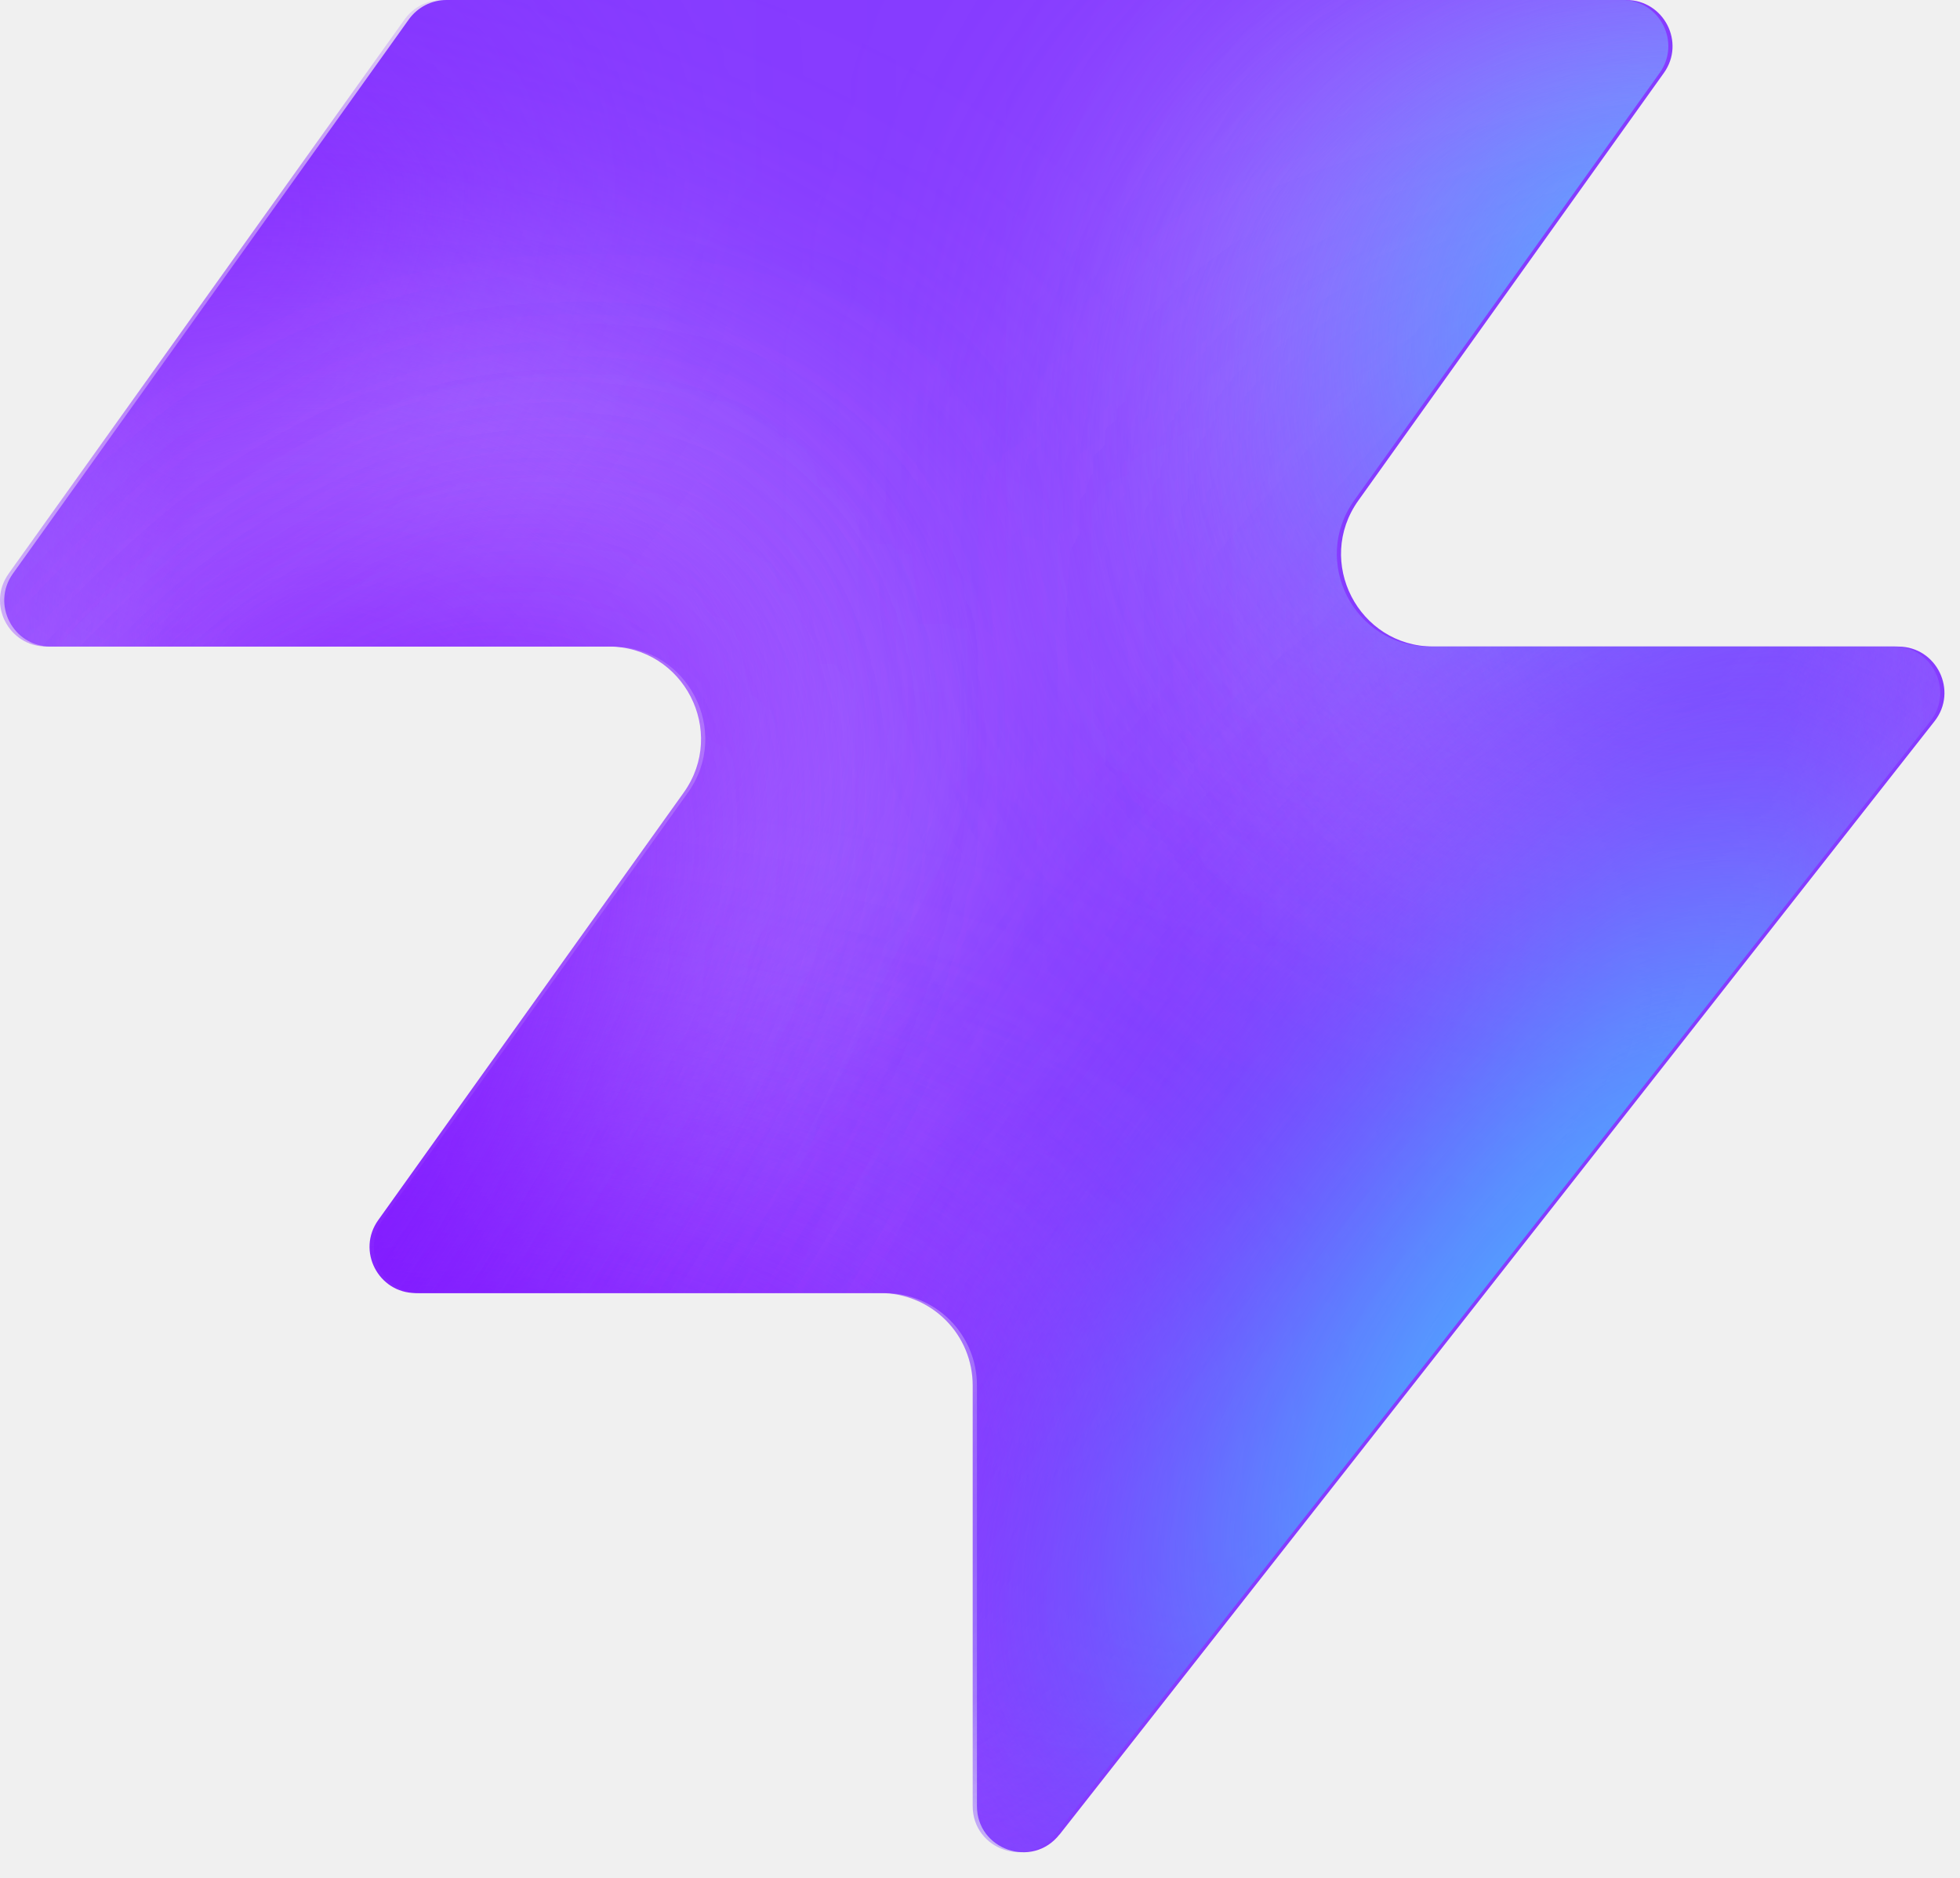
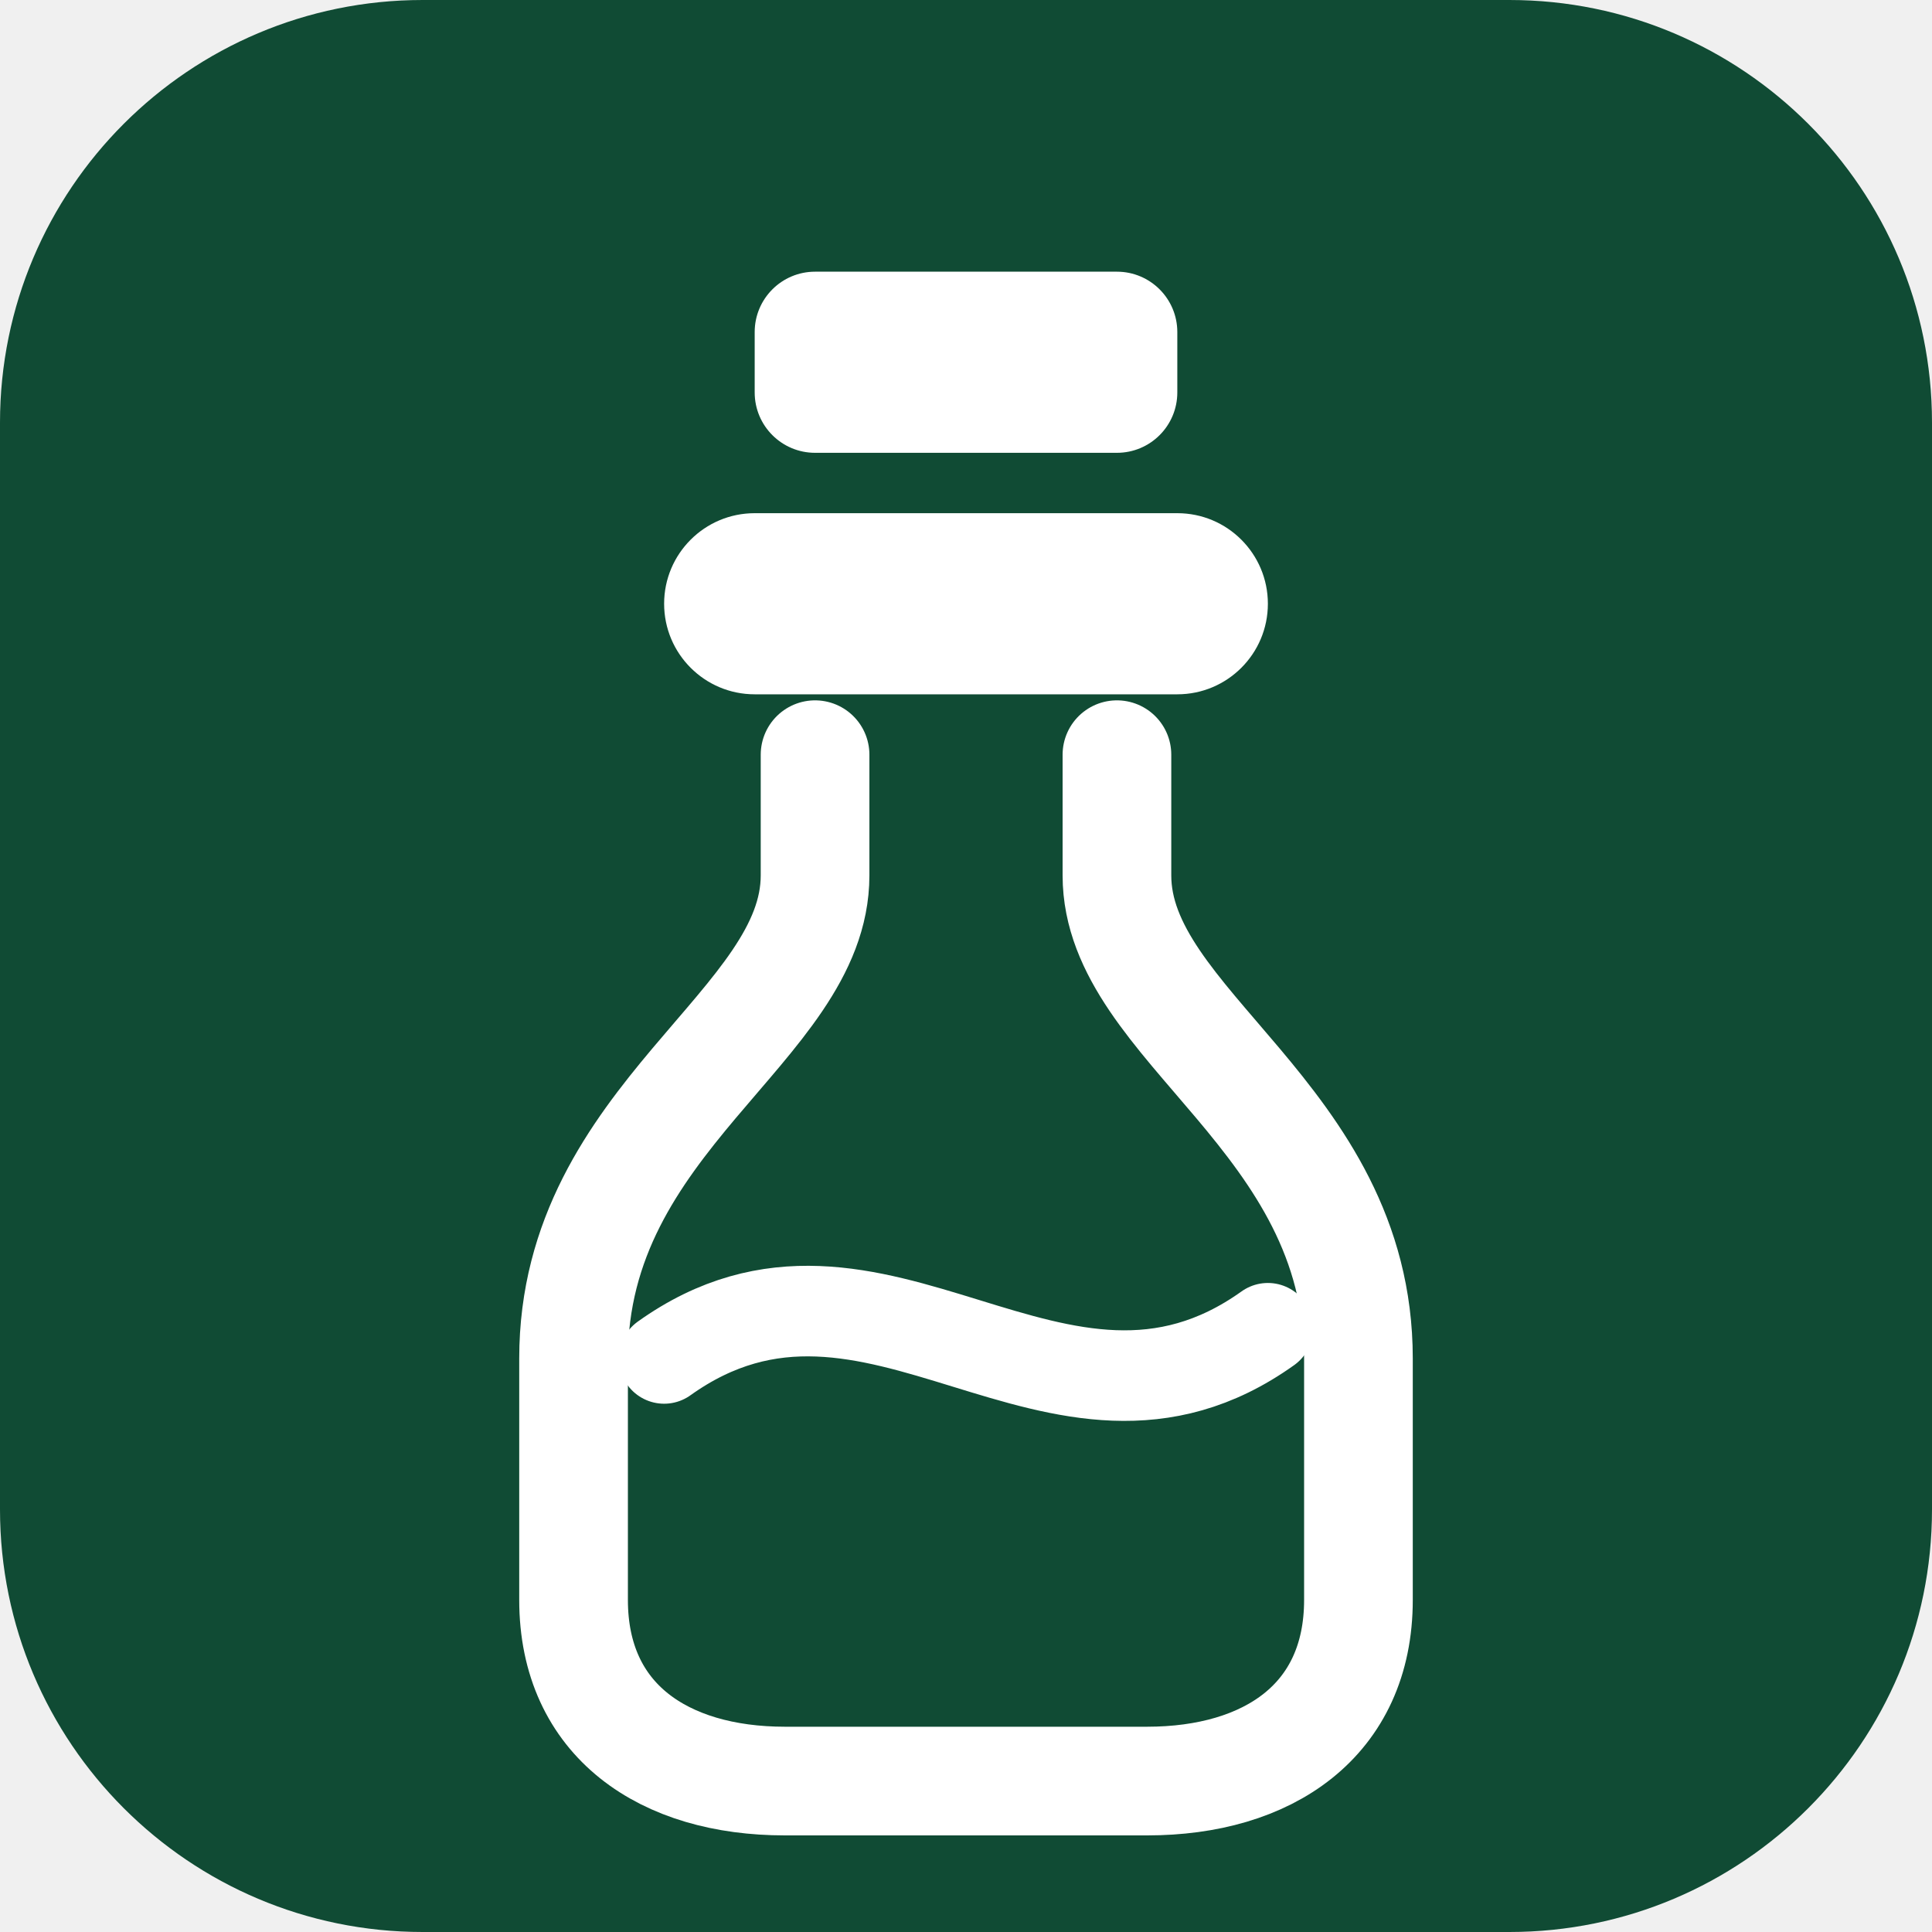
- <svg xmlns="http://www.w3.org/2000/svg" width="48" height="46" fill="none" viewBox="0 0 48 46">
-   <path fill="#863bff" d="M25.946 44.938c-.664.845-2.021.375-2.021-.698V33.937a2.26 2.26 0 0 0-2.262-2.262H10.287c-.92 0-1.456-1.04-.92-1.788l7.48-10.471c1.07-1.497 0-3.578-1.842-3.578H1.237c-.92 0-1.456-1.04-.92-1.788L10.013.474c.214-.297.556-.474.92-.474h28.894c.92 0 1.456 1.04.92 1.788l-7.48 10.471c-1.07 1.498 0 3.579 1.842 3.579h11.377c.943 0 1.473 1.088.89 1.83L25.947 44.94z" style="fill:#863bff;fill:color(display-p3 .525 .23 1);fill-opacity:1" />
-   <mask id="a" width="48" height="46" x="0" y="0" maskUnits="userSpaceOnUse" style="mask-type:alpha">
-     <path fill="#000" d="M25.842 44.938c-.664.844-2.021.375-2.021-.698V33.937a2.26 2.26 0 0 0-2.262-2.262H10.183c-.92 0-1.456-1.04-.92-1.788l7.48-10.471c1.07-1.498 0-3.579-1.842-3.579H1.133c-.92 0-1.456-1.04-.92-1.787L9.91.473c.214-.297.556-.474.92-.474h28.894c.92 0 1.456 1.04.92 1.788l-7.48 10.471c-1.07 1.498 0 3.578 1.842 3.578h11.377c.943 0 1.473 1.088.89 1.832L25.843 44.94z" style="fill:#000;fill-opacity:1" />
-   </mask>
-   <g mask="url(#a)">
-     <g filter="url(#b)">
-       <ellipse cx="5.508" cy="14.704" fill="#ede6ff" rx="5.508" ry="14.704" style="fill:#ede6ff;fill:color(display-p3 .927 .903 1);fill-opacity:1" transform="matrix(.00324 1 1 -.00324 -4.47 31.516)" />
-     </g>
-     <g filter="url(#c)">
-       <ellipse cx="10.399" cy="29.851" fill="#ede6ff" rx="10.399" ry="29.851" style="fill:#ede6ff;fill:color(display-p3 .927 .903 1);fill-opacity:1" transform="matrix(.00324 1 1 -.00324 -39.328 7.883)" />
-     </g>
-     <g filter="url(#d)">
-       <ellipse cx="5.508" cy="30.487" fill="#7e14ff" rx="5.508" ry="30.487" style="fill:#7e14ff;fill:color(display-p3 .492 .077 1);fill-opacity:1" transform="rotate(89.814 -25.913 -14.639)scale(1 -1)" />
-     </g>
-     <g filter="url(#e)">
-       <ellipse cx="5.508" cy="30.599" fill="#7e14ff" rx="5.508" ry="30.599" style="fill:#7e14ff;fill:color(display-p3 .492 .077 1);fill-opacity:1" transform="rotate(89.814 -32.644 -3.334)scale(1 -1)" />
-     </g>
-     <g filter="url(#f)">
-       <ellipse cx="5.508" cy="30.599" fill="#7e14ff" rx="5.508" ry="30.599" style="fill:#7e14ff;fill:color(display-p3 .492 .077 1);fill-opacity:1" transform="matrix(.00324 1 1 -.00324 -34.34 30.47)" />
-     </g>
-     <g filter="url(#g)">
-       <ellipse cx="14.072" cy="22.078" fill="#ede6ff" rx="14.072" ry="22.078" style="fill:#ede6ff;fill:color(display-p3 .927 .903 1);fill-opacity:1" transform="rotate(93.35 24.506 48.493)scale(-1 1)" />
-     </g>
-     <g filter="url(#h)">
-       <ellipse cx="3.47" cy="21.501" fill="#7e14ff" rx="3.47" ry="21.501" style="fill:#7e14ff;fill:color(display-p3 .492 .077 1);fill-opacity:1" transform="rotate(89.009 28.708 47.59)scale(-1 1)" />
-     </g>
-     <g filter="url(#i)">
-       <ellipse cx="3.47" cy="21.501" fill="#7e14ff" rx="3.47" ry="21.501" style="fill:#7e14ff;fill:color(display-p3 .492 .077 1);fill-opacity:1" transform="rotate(89.009 28.708 47.59)scale(-1 1)" />
-     </g>
-     <g filter="url(#j)">
-       <ellipse cx=".387" cy="8.972" fill="#7e14ff" rx="4.407" ry="29.108" style="fill:#7e14ff;fill:color(display-p3 .492 .077 1);fill-opacity:1" transform="rotate(39.51 .387 8.972)" />
-     </g>
-     <g filter="url(#k)">
-       <ellipse cx="47.523" cy="-6.092" fill="#7e14ff" rx="4.407" ry="29.108" style="fill:#7e14ff;fill:color(display-p3 .492 .077 1);fill-opacity:1" transform="rotate(37.892 47.523 -6.092)" />
-     </g>
-     <g filter="url(#l)">
-       <ellipse cx="41.412" cy="6.333" fill="#47bfff" rx="5.971" ry="9.665" style="fill:#47bfff;fill:color(display-p3 .28 .748 1);fill-opacity:1" transform="rotate(37.892 41.412 6.333)" />
-     </g>
-     <g filter="url(#m)">
-       <ellipse cx="-1.879" cy="38.332" fill="#7e14ff" rx="4.407" ry="29.108" style="fill:#7e14ff;fill:color(display-p3 .492 .077 1);fill-opacity:1" transform="rotate(37.892 -1.88 38.332)" />
-     </g>
-     <g filter="url(#n)">
-       <ellipse cx="-1.879" cy="38.332" fill="#7e14ff" rx="4.407" ry="29.108" style="fill:#7e14ff;fill:color(display-p3 .492 .077 1);fill-opacity:1" transform="rotate(37.892 -1.88 38.332)" />
-     </g>
-     <g filter="url(#o)">
-       <ellipse cx="35.651" cy="29.907" fill="#7e14ff" rx="4.407" ry="29.108" style="fill:#7e14ff;fill:color(display-p3 .492 .077 1);fill-opacity:1" transform="rotate(37.892 35.651 29.907)" />
-     </g>
-     <g filter="url(#p)">
-       <ellipse cx="38.418" cy="32.4" fill="#47bfff" rx="5.971" ry="15.297" style="fill:#47bfff;fill:color(display-p3 .28 .748 1);fill-opacity:1" transform="rotate(37.892 38.418 32.4)" />
-     </g>
+ <svg xmlns="http://www.w3.org/2000/svg" viewBox="0 0 64 64" role="img" aria-labelledby="title desc">
+   <rect width="64" height="64" rx="14" fill="#104B34" />
+   <g fill="none" stroke="#FFFFFF" stroke-linecap="round" stroke-linejoin="round">
+     <rect x="25" y="9" width="14" height="6" rx="2" fill="#FFFFFF" stroke="none" />
+     <rect x="22" y="17" width="20" height="6" rx="3" fill="#FFFFFF" stroke="none" />
+     <path d="M27 25v4c0 5-8 8-8 16v8c0 4 3 6 7 6h12c4 0 7-2 7-6v-8c0-8-8-11-8-16v-4" stroke-width="3.6" />
+     <path d="M22 45c7-5 13 4 20-1" stroke-width="3" />
  </g>
-   <defs>
-     <filter id="b" width="60.045" height="41.654" x="-19.77" y="16.149" color-interpolation-filters="sRGB" filterUnits="userSpaceOnUse">
-       <feFlood flood-opacity="0" result="BackgroundImageFix" />
-       <feBlend in="SourceGraphic" in2="BackgroundImageFix" result="shape" />
-       <feGaussianBlur result="effect1_foregroundBlur_2002_17158" stdDeviation="7.659" />
-     </filter>
-     <filter id="c" width="90.34" height="51.437" x="-54.613" y="-7.533" color-interpolation-filters="sRGB" filterUnits="userSpaceOnUse">
-       <feFlood flood-opacity="0" result="BackgroundImageFix" />
-       <feBlend in="SourceGraphic" in2="BackgroundImageFix" result="shape" />
-       <feGaussianBlur result="effect1_foregroundBlur_2002_17158" stdDeviation="7.659" />
-     </filter>
-     <filter id="d" width="79.355" height="29.4" x="-49.64" y="2.03" color-interpolation-filters="sRGB" filterUnits="userSpaceOnUse">
-       <feFlood flood-opacity="0" result="BackgroundImageFix" />
-       <feBlend in="SourceGraphic" in2="BackgroundImageFix" result="shape" />
-       <feGaussianBlur result="effect1_foregroundBlur_2002_17158" stdDeviation="4.596" />
-     </filter>
-     <filter id="e" width="79.579" height="29.4" x="-45.045" y="20.029" color-interpolation-filters="sRGB" filterUnits="userSpaceOnUse">
-       <feFlood flood-opacity="0" result="BackgroundImageFix" />
-       <feBlend in="SourceGraphic" in2="BackgroundImageFix" result="shape" />
-       <feGaussianBlur result="effect1_foregroundBlur_2002_17158" stdDeviation="4.596" />
-     </filter>
-     <filter id="f" width="79.579" height="29.4" x="-43.513" y="21.178" color-interpolation-filters="sRGB" filterUnits="userSpaceOnUse">
-       <feFlood flood-opacity="0" result="BackgroundImageFix" />
-       <feBlend in="SourceGraphic" in2="BackgroundImageFix" result="shape" />
-       <feGaussianBlur result="effect1_foregroundBlur_2002_17158" stdDeviation="4.596" />
-     </filter>
-     <filter id="g" width="74.749" height="58.852" x="15.756" y="-17.901" color-interpolation-filters="sRGB" filterUnits="userSpaceOnUse">
-       <feFlood flood-opacity="0" result="BackgroundImageFix" />
-       <feBlend in="SourceGraphic" in2="BackgroundImageFix" result="shape" />
-       <feGaussianBlur result="effect1_foregroundBlur_2002_17158" stdDeviation="7.659" />
-     </filter>
-     <filter id="h" width="61.377" height="25.362" x="23.548" y="2.284" color-interpolation-filters="sRGB" filterUnits="userSpaceOnUse">
-       <feFlood flood-opacity="0" result="BackgroundImageFix" />
-       <feBlend in="SourceGraphic" in2="BackgroundImageFix" result="shape" />
-       <feGaussianBlur result="effect1_foregroundBlur_2002_17158" stdDeviation="4.596" />
-     </filter>
-     <filter id="i" width="61.377" height="25.362" x="23.548" y="2.284" color-interpolation-filters="sRGB" filterUnits="userSpaceOnUse">
-       <feFlood flood-opacity="0" result="BackgroundImageFix" />
-       <feBlend in="SourceGraphic" in2="BackgroundImageFix" result="shape" />
-       <feGaussianBlur result="effect1_foregroundBlur_2002_17158" stdDeviation="4.596" />
-     </filter>
-     <filter id="j" width="56.045" height="63.649" x="-27.636" y="-22.853" color-interpolation-filters="sRGB" filterUnits="userSpaceOnUse">
-       <feFlood flood-opacity="0" result="BackgroundImageFix" />
-       <feBlend in="SourceGraphic" in2="BackgroundImageFix" result="shape" />
-       <feGaussianBlur result="effect1_foregroundBlur_2002_17158" stdDeviation="4.596" />
-     </filter>
-     <filter id="k" width="54.814" height="64.646" x="20.116" y="-38.415" color-interpolation-filters="sRGB" filterUnits="userSpaceOnUse">
-       <feFlood flood-opacity="0" result="BackgroundImageFix" />
-       <feBlend in="SourceGraphic" in2="BackgroundImageFix" result="shape" />
-       <feGaussianBlur result="effect1_foregroundBlur_2002_17158" stdDeviation="4.596" />
-     </filter>
-     <filter id="l" width="33.541" height="35.313" x="24.641" y="-11.323" color-interpolation-filters="sRGB" filterUnits="userSpaceOnUse">
-       <feFlood flood-opacity="0" result="BackgroundImageFix" />
-       <feBlend in="SourceGraphic" in2="BackgroundImageFix" result="shape" />
-       <feGaussianBlur result="effect1_foregroundBlur_2002_17158" stdDeviation="4.596" />
-     </filter>
-     <filter id="m" width="54.814" height="64.646" x="-29.286" y="6.009" color-interpolation-filters="sRGB" filterUnits="userSpaceOnUse">
-       <feFlood flood-opacity="0" result="BackgroundImageFix" />
-       <feBlend in="SourceGraphic" in2="BackgroundImageFix" result="shape" />
-       <feGaussianBlur result="effect1_foregroundBlur_2002_17158" stdDeviation="4.596" />
-     </filter>
-     <filter id="n" width="54.814" height="64.646" x="-29.286" y="6.009" color-interpolation-filters="sRGB" filterUnits="userSpaceOnUse">
-       <feFlood flood-opacity="0" result="BackgroundImageFix" />
-       <feBlend in="SourceGraphic" in2="BackgroundImageFix" result="shape" />
-       <feGaussianBlur result="effect1_foregroundBlur_2002_17158" stdDeviation="4.596" />
-     </filter>
-     <filter id="o" width="54.814" height="64.646" x="8.244" y="-2.416" color-interpolation-filters="sRGB" filterUnits="userSpaceOnUse">
-       <feFlood flood-opacity="0" result="BackgroundImageFix" />
-       <feBlend in="SourceGraphic" in2="BackgroundImageFix" result="shape" />
-       <feGaussianBlur result="effect1_foregroundBlur_2002_17158" stdDeviation="4.596" />
-     </filter>
-     <filter id="p" width="39.409" height="43.623" x="18.713" y="10.588" color-interpolation-filters="sRGB" filterUnits="userSpaceOnUse">
-       <feFlood flood-opacity="0" result="BackgroundImageFix" />
-       <feBlend in="SourceGraphic" in2="BackgroundImageFix" result="shape" />
-       <feGaussianBlur result="effect1_foregroundBlur_2002_17158" stdDeviation="4.596" />
-     </filter>
-   </defs>
</svg>
